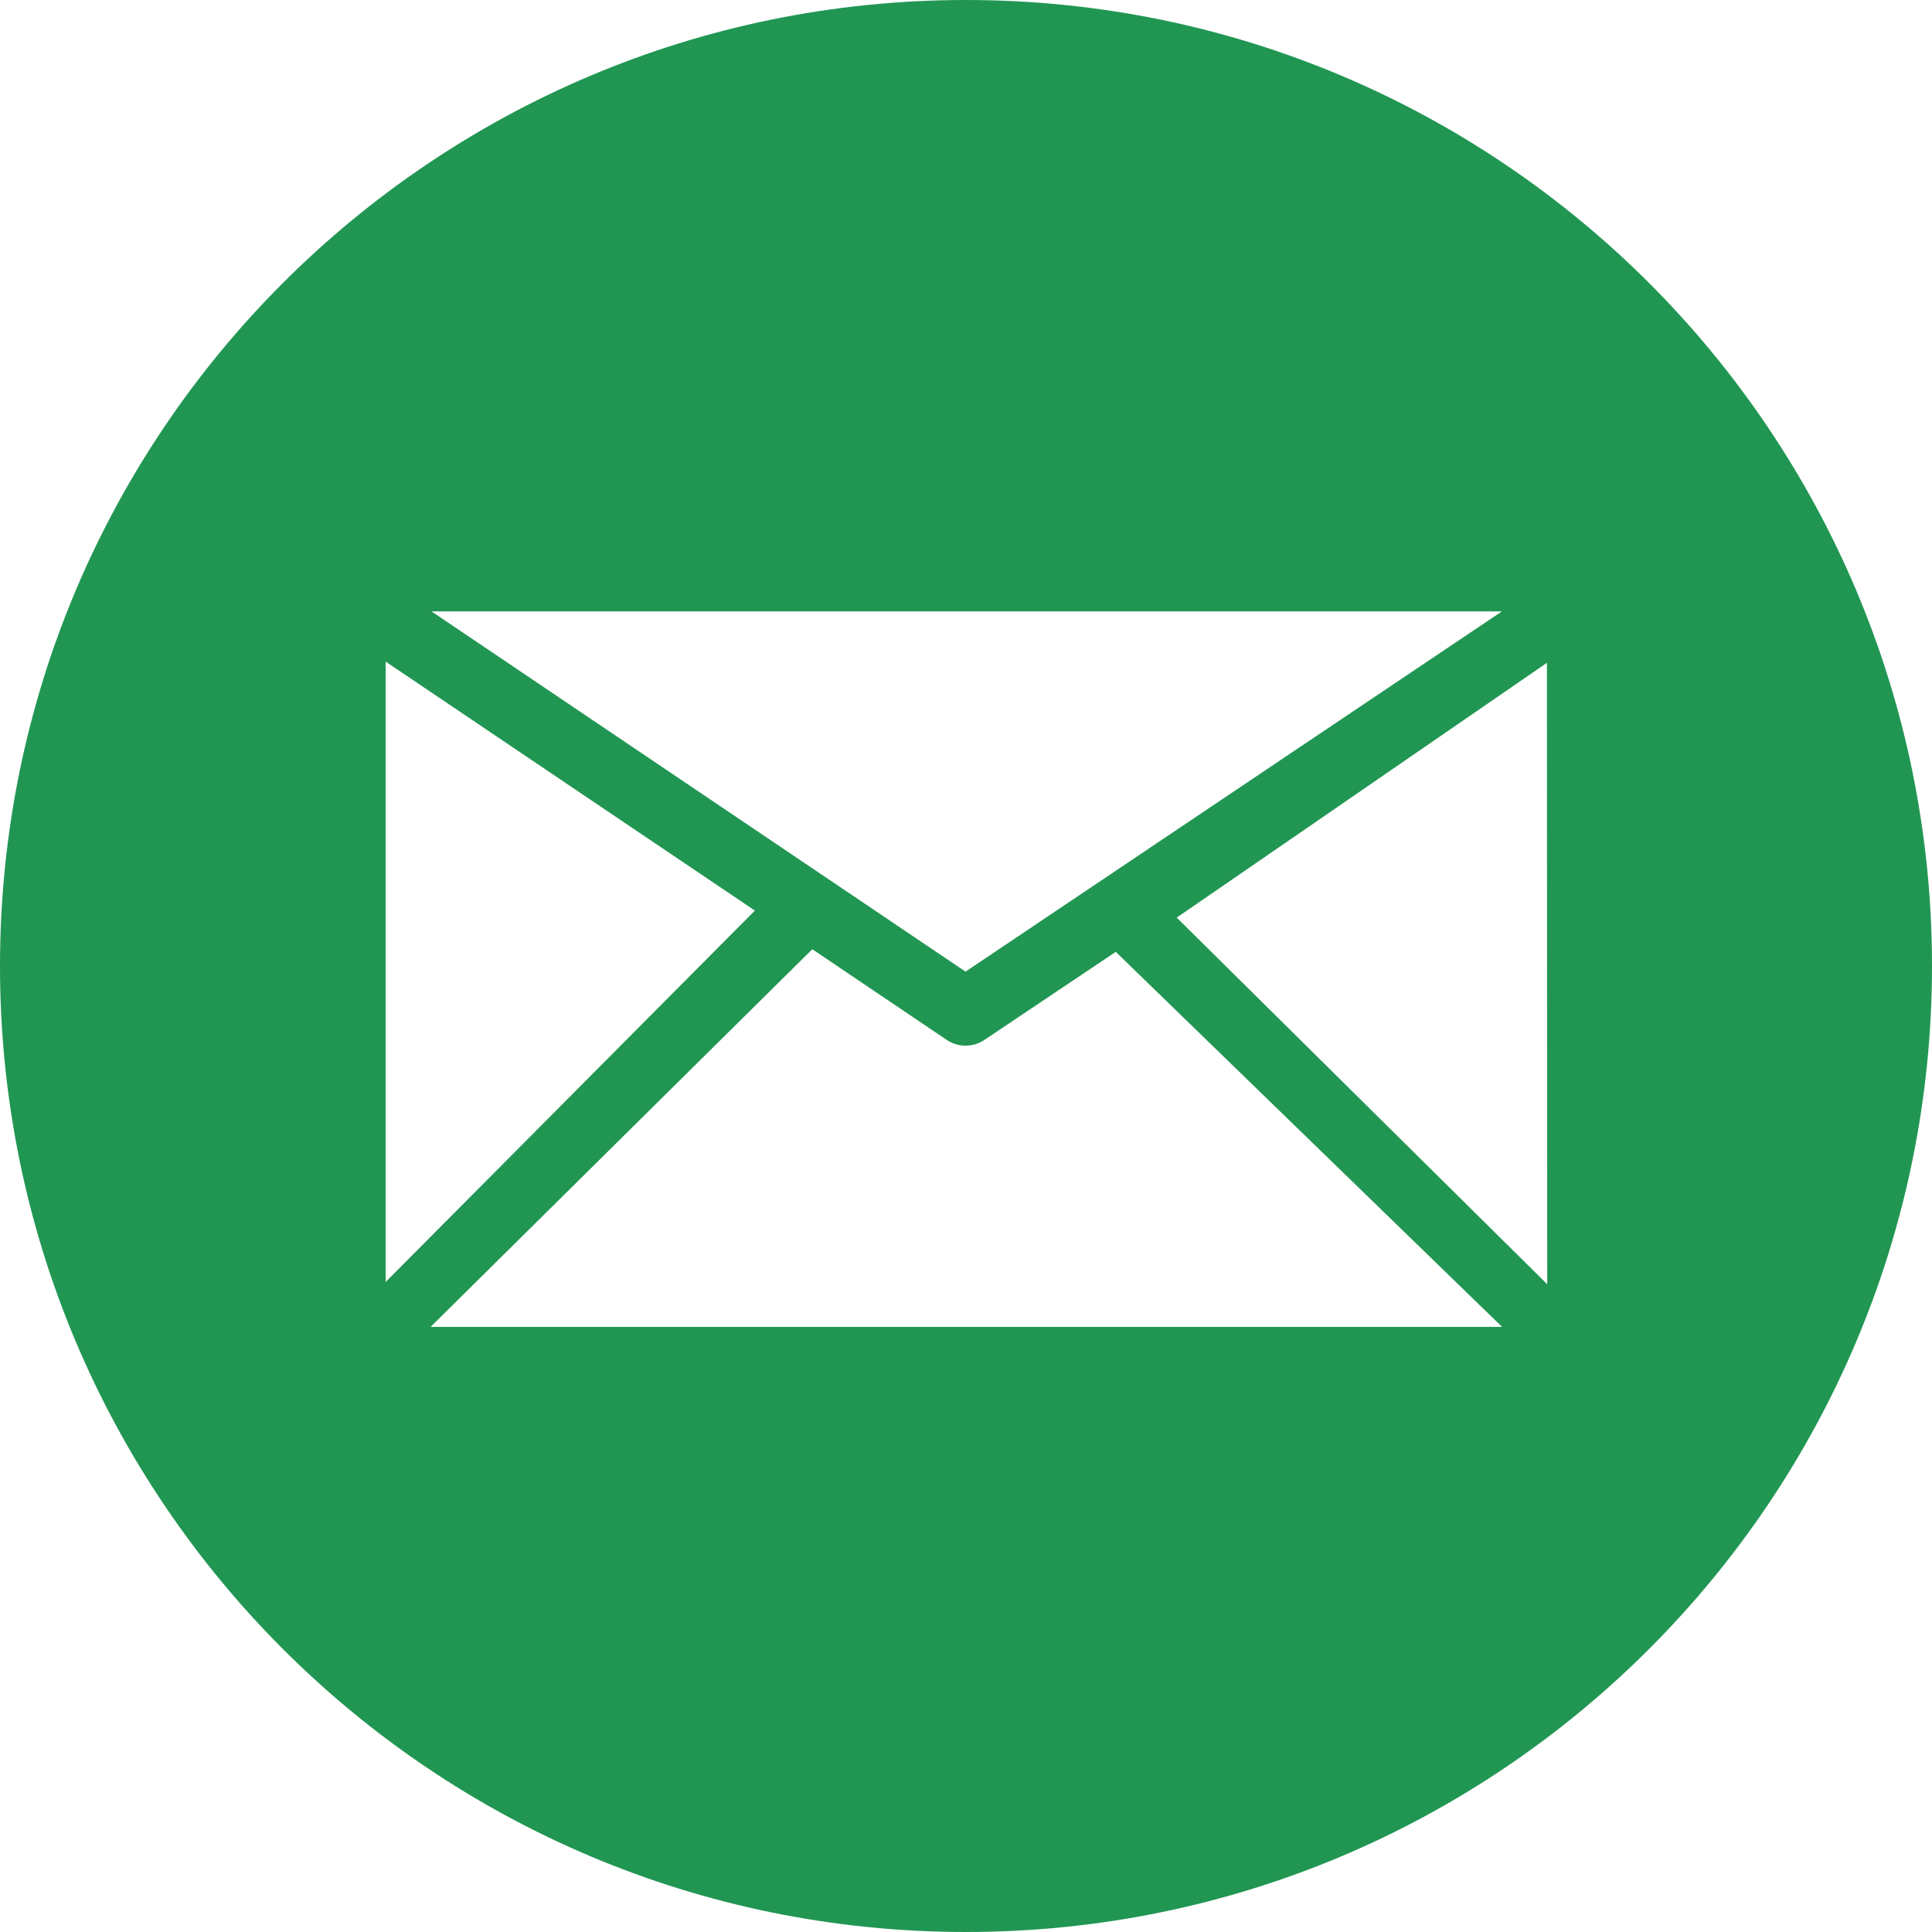
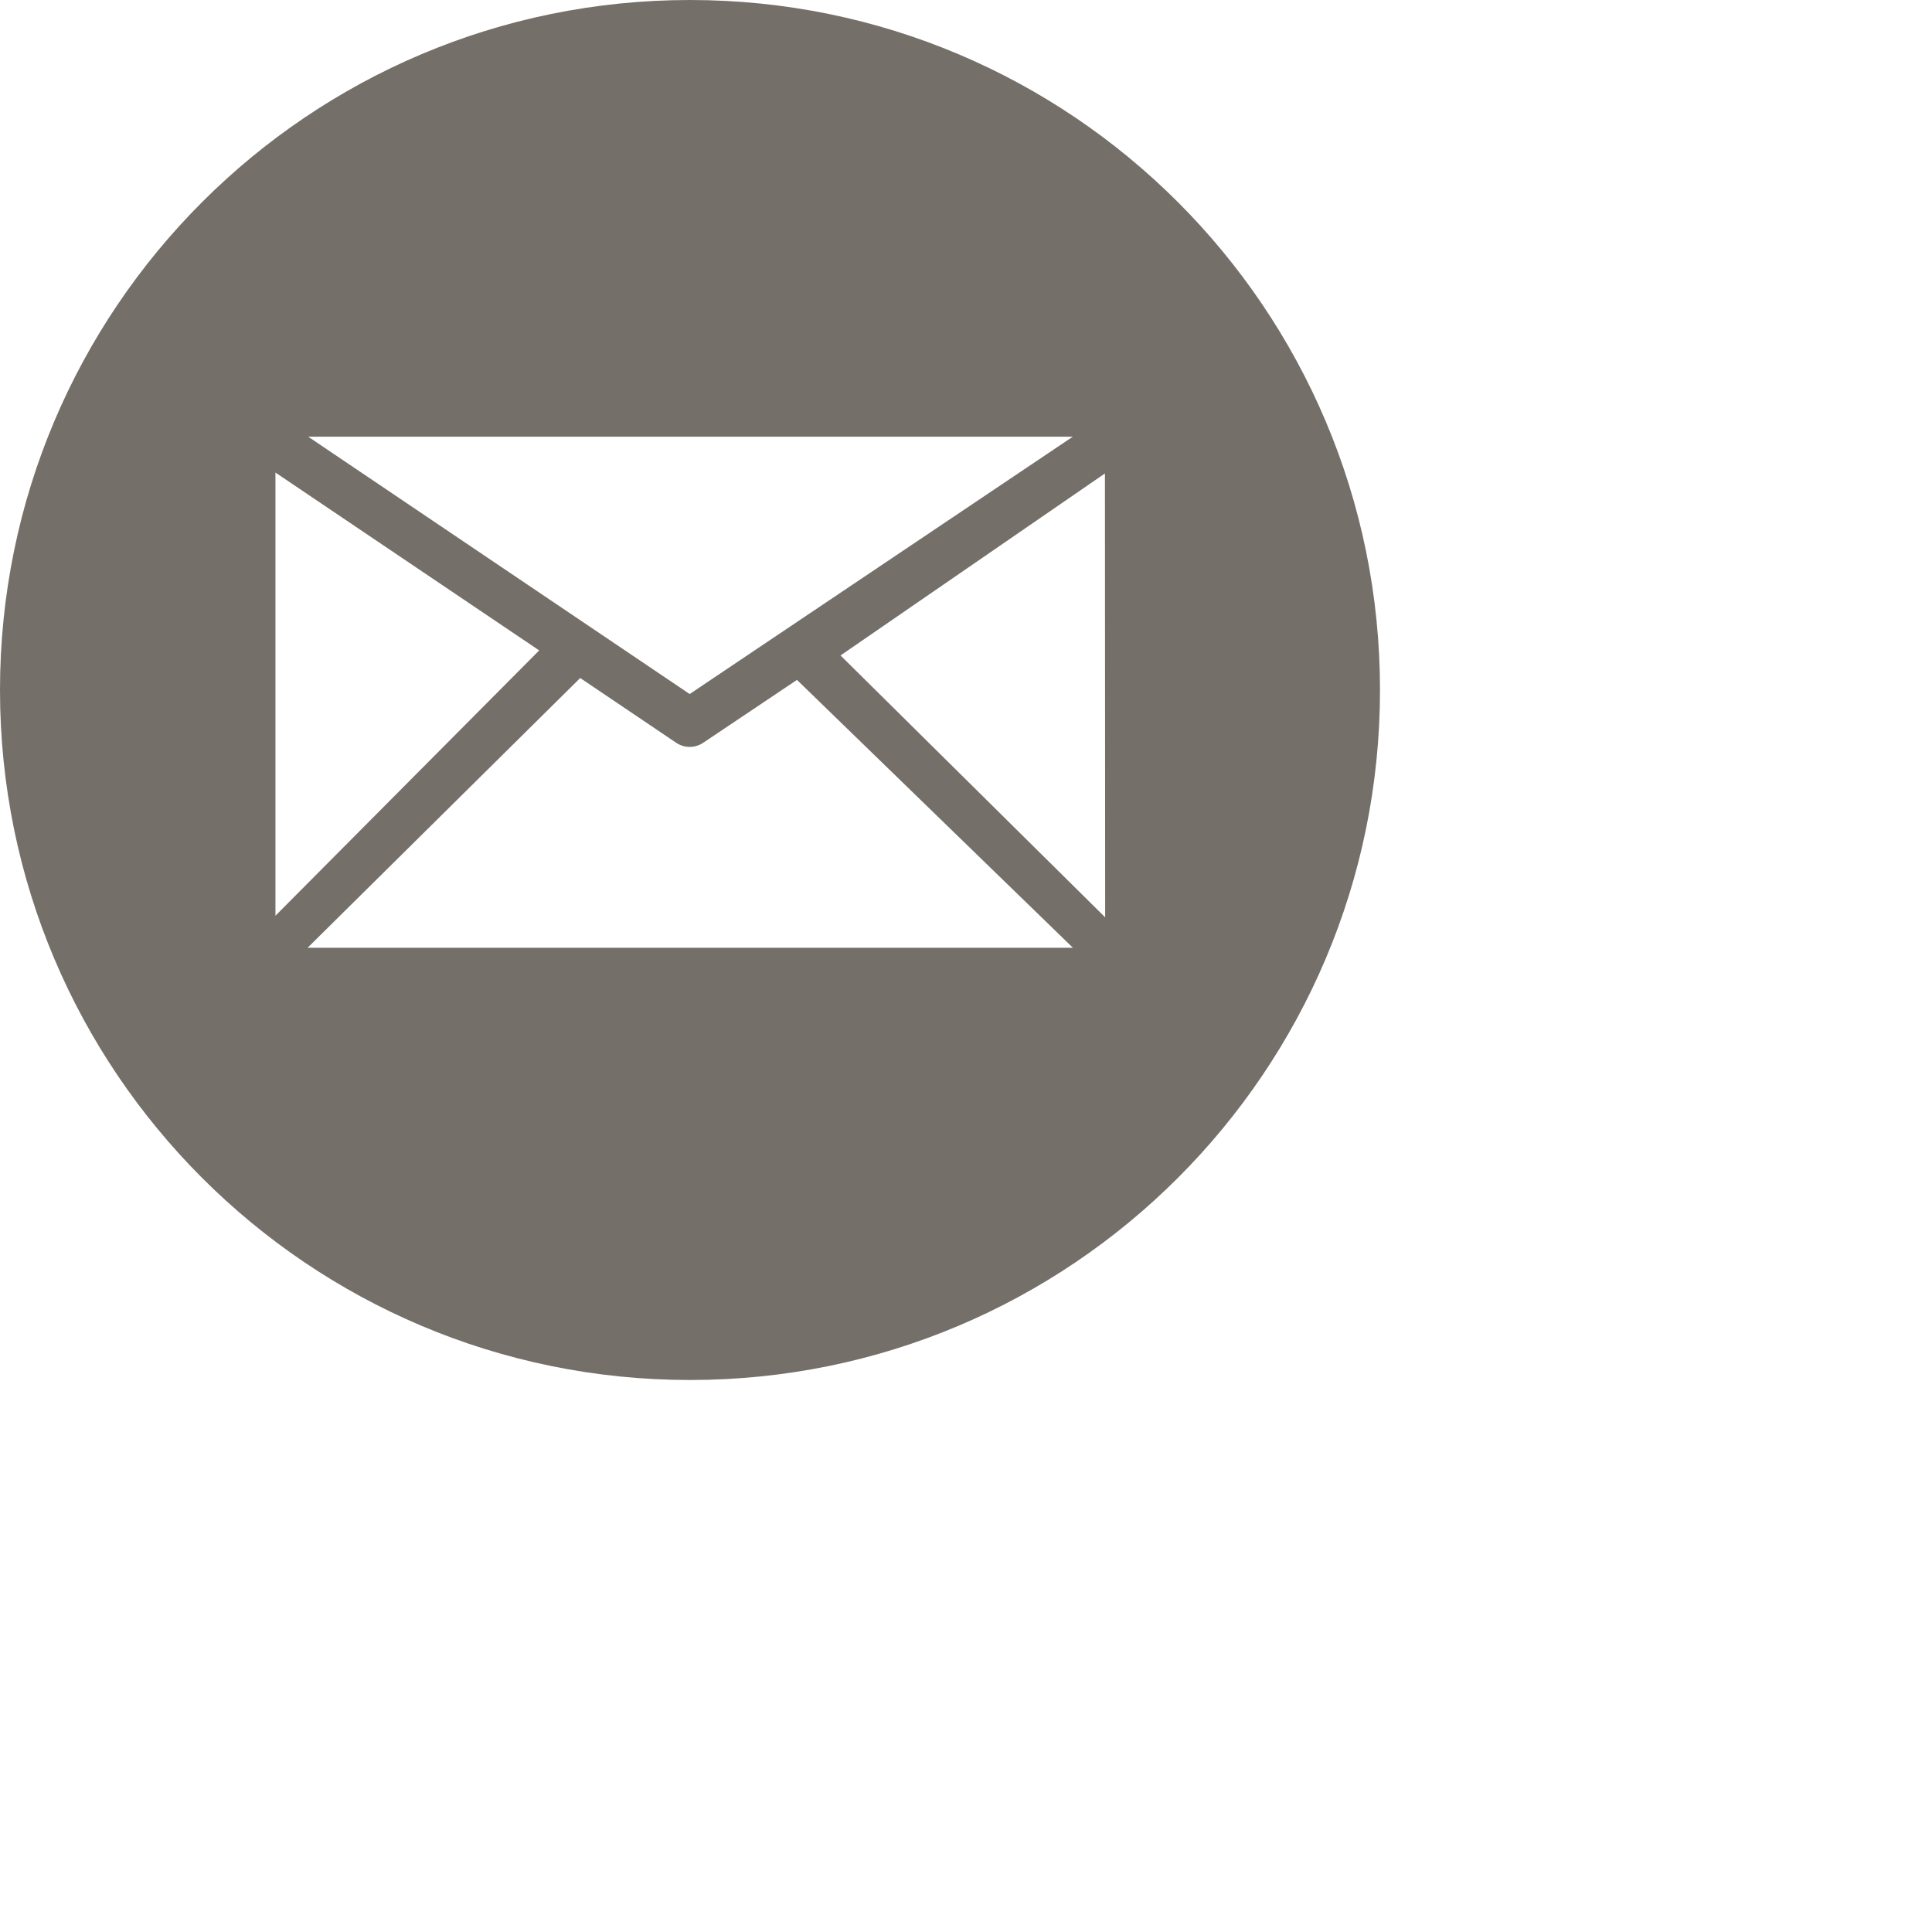
- <svg xmlns="http://www.w3.org/2000/svg" xmlns:xlink="http://www.w3.org/1999/xlink" width="25" height="25" viewBox="0 0 25 25" version="1.1">
+ <svg xmlns="http://www.w3.org/2000/svg" xmlns:xlink="http://www.w3.org/1999/xlink" width="35" height="35" viewBox="0 0 35 35" version="1.1">
  <g id="Canvas" transform="translate(-4909 -2597)">
    <g id="noun_99709_cc">
      <g id="Vector">
-         <use xlink:href="#path0_fill" transform="translate(4909 2597)" fill="#219653" />
+         <use xlink:href="#path0_fill" transform="translate(4909 2597)" fill="#756f6a" />
      </g>
    </g>
  </g>
  <defs>
    <path id="path0_fill" d="M 12.5 -3.15905e-08C 19.403 -3.15905e-08 25 5.597 25 12.5C 25 19.403 19.403 25 12.5 25C 5.596 25 -3.15905e-08 19.403 -3.15905e-08 12.5C -3.15905e-08 5.597 5.596 -3.15905e-08 12.5 -3.15905e-08ZM 20.021 16.618L 20.017 8.577L 15.227 11.874L 20.021 16.618ZM 14.438 12.317L 12.733 13.46C 12.661 13.507 12.577 13.531 12.494 13.531C 12.411 13.531 12.329 13.507 12.256 13.46L 10.511 12.283L 5.572 17.17L 19.437 17.17L 14.438 12.317ZM 9.768 11.783L 4.99 8.561L 4.99 16.589L 9.768 11.783ZM 12.494 12.573L 19.435 7.911L 5.583 7.911L 12.494 12.573Z" />
  </defs>
</svg>
